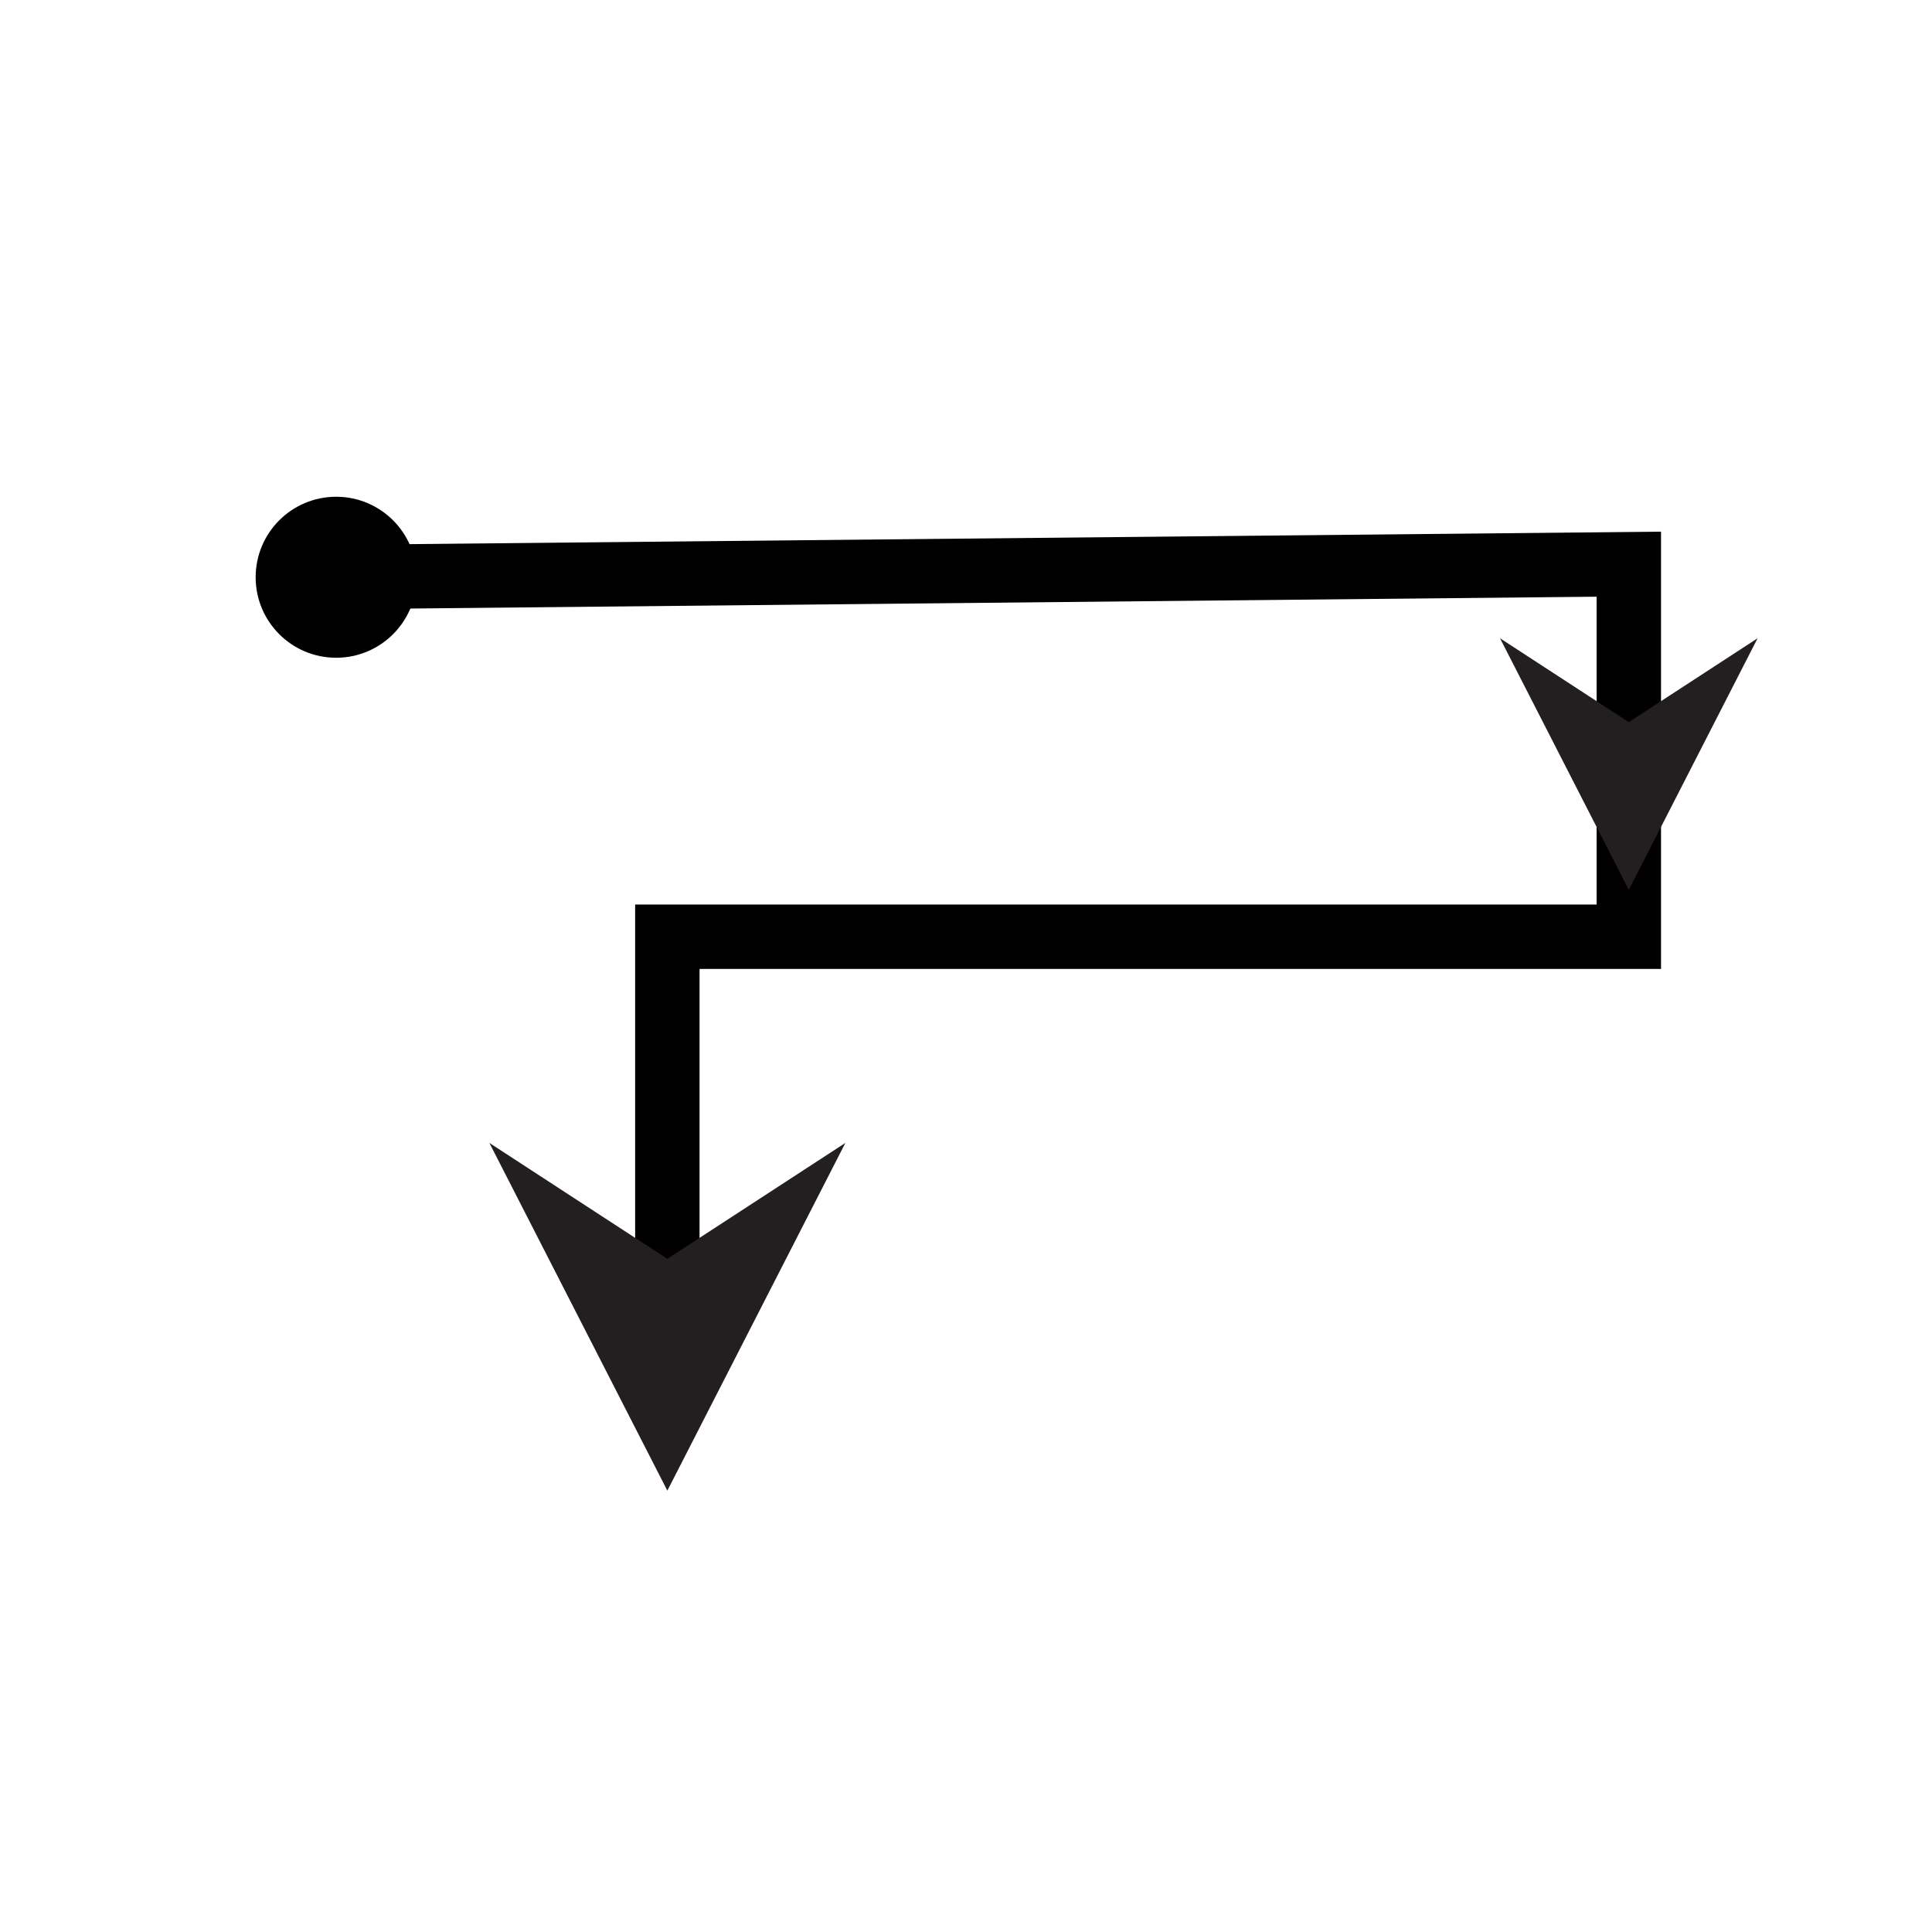
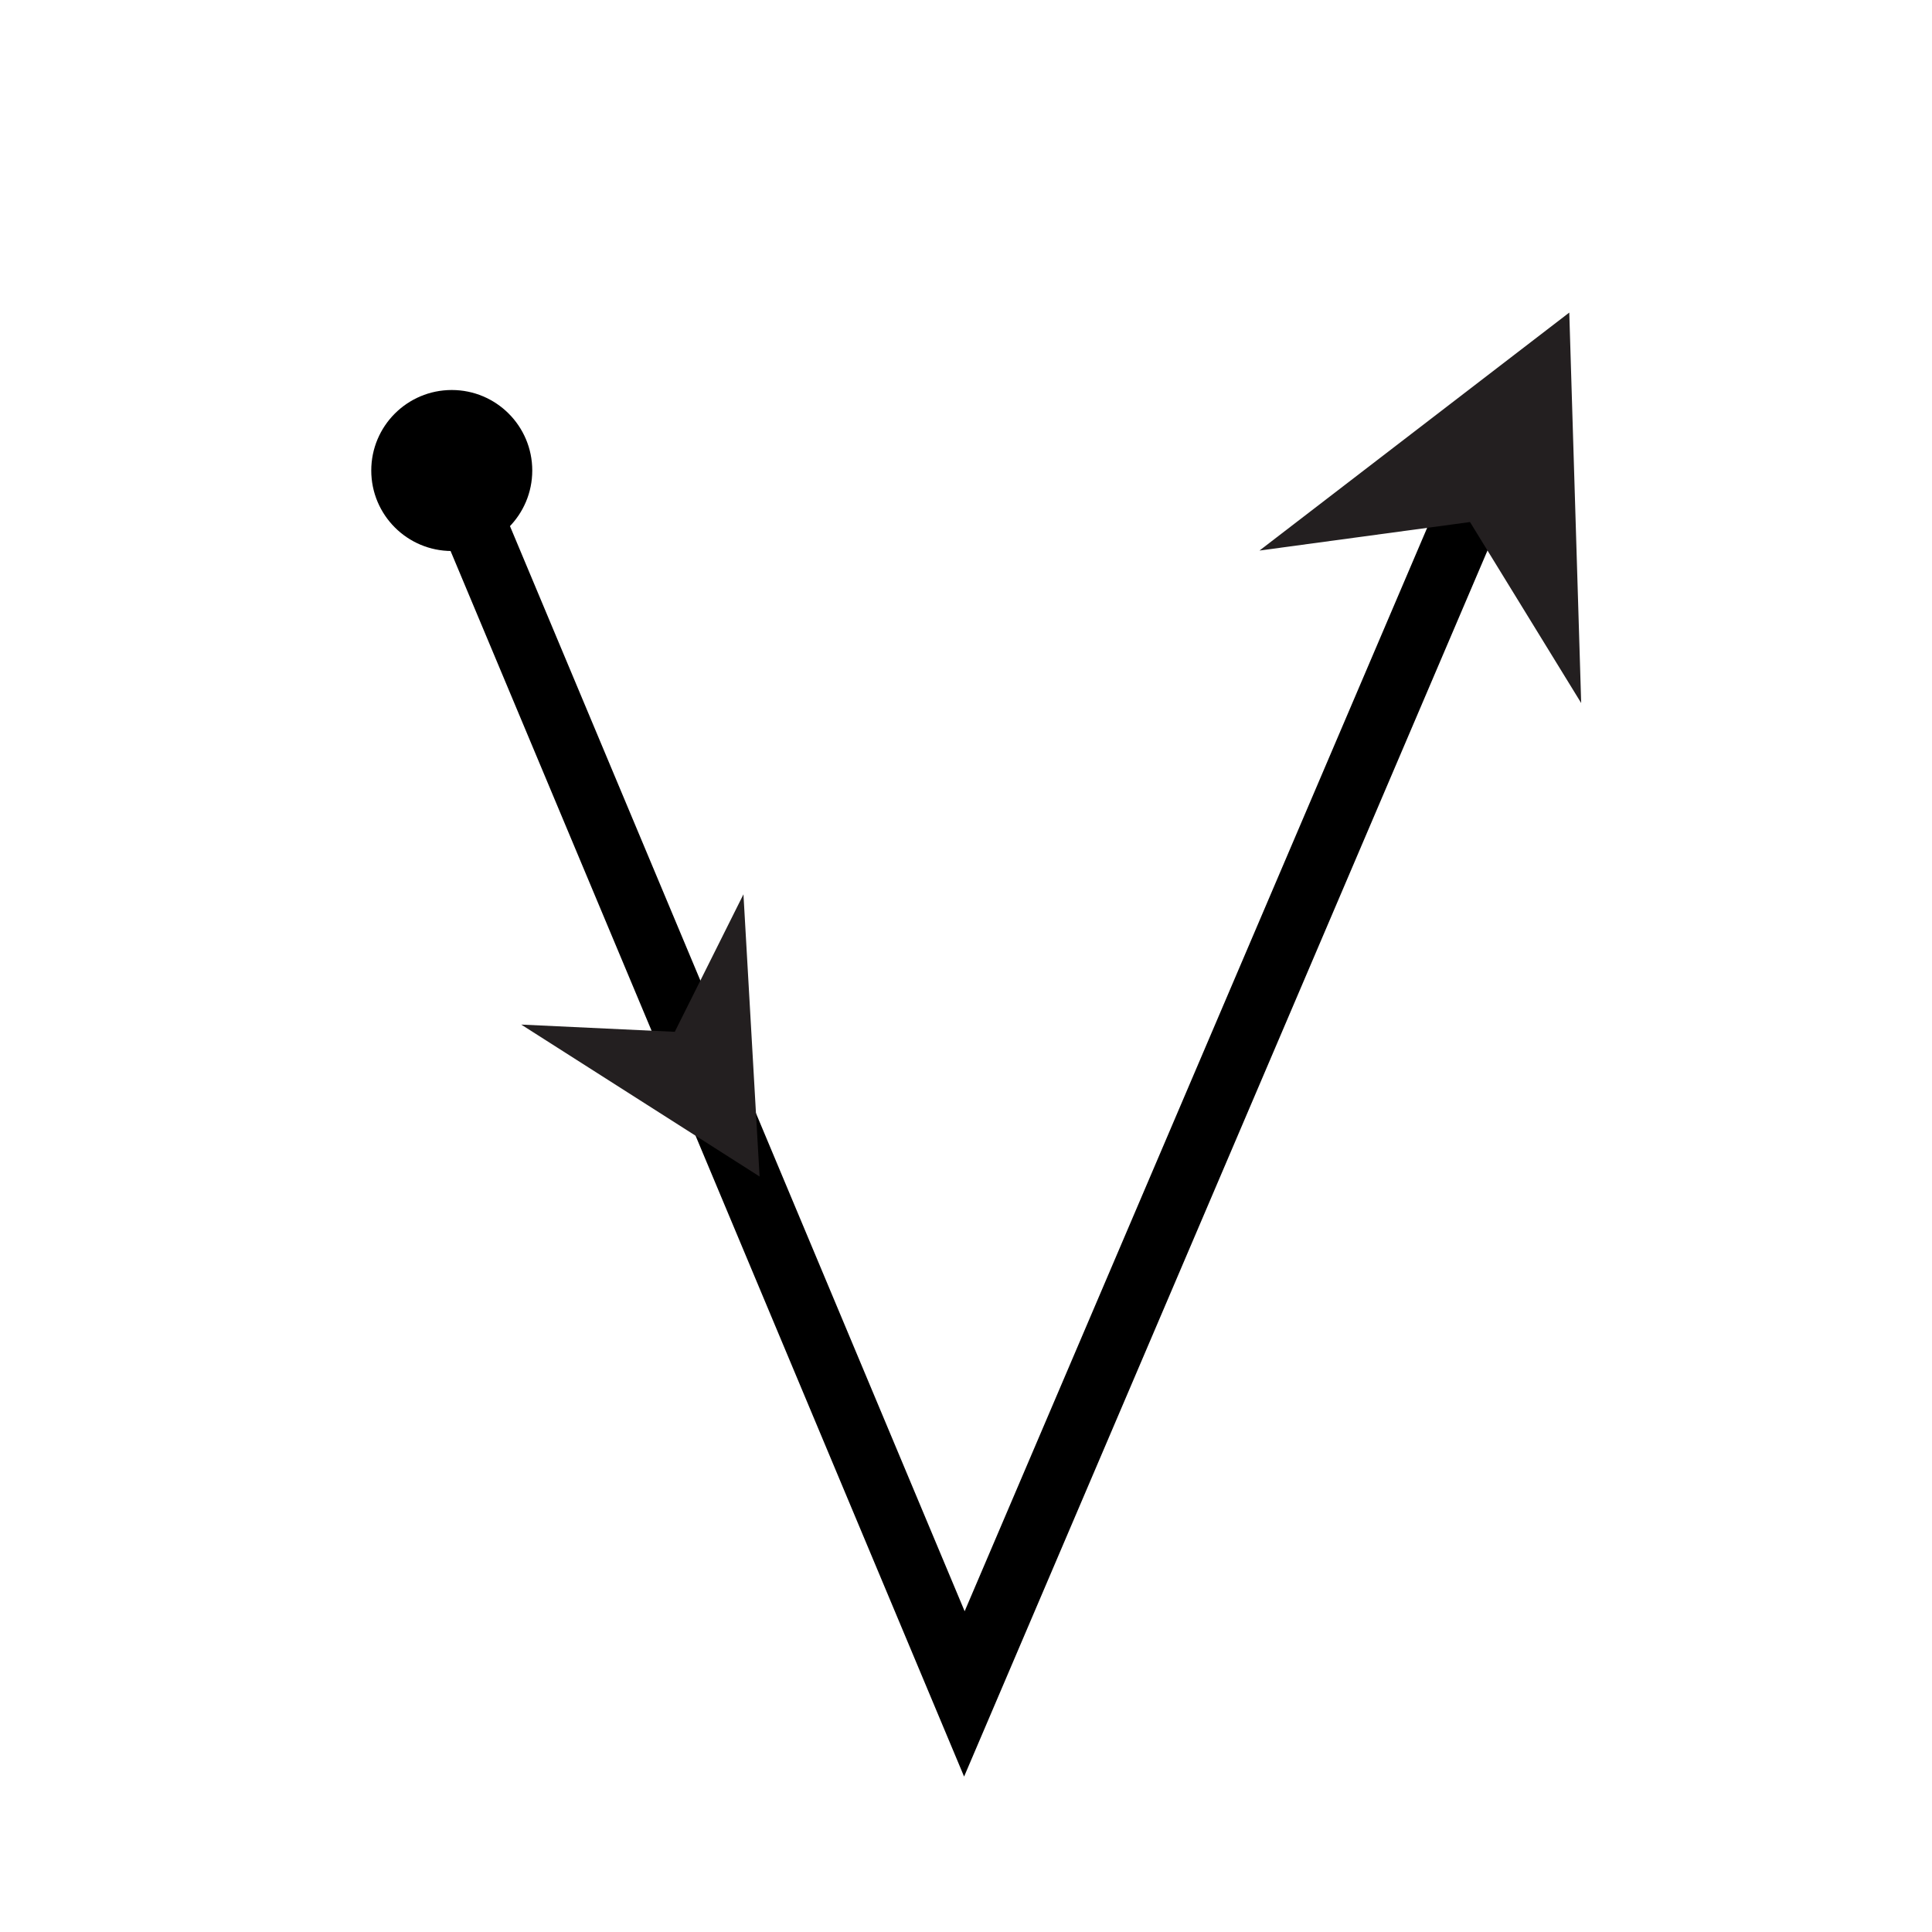
<svg xmlns="http://www.w3.org/2000/svg" id="v1" viewBox="0 0 300 300">
  <defs>
    <style>
      .cls-1 {
        fill: #231f20;
      }

      .cls-2 {
        fill: none;
        stroke: #000;
        stroke-miterlimit: 10;
        stroke-width: 10px;
      }
    </style>
  </defs>
  <g id="gesture">
-     <polyline class="cls-2" points="52.198 89.605 252.921 87.605 252.921 145.456 103.625 145.456 103.625 198.413" />
+     <polyline class="cls-2" points="70.149 73.06 149.747 263.029 232.183 69.922" />
  </g>
  <g id="arrows">
-     <polygon class="cls-1" points="232.921 99.107 252.918 138.177 272.921 99.107 252.918 112.133 232.921 99.107" />
-     <polygon class="cls-1" points="75.988 177.47 103.625 231.468 131.271 177.47 103.625 195.472 75.988 177.47" />
+     <polygon class="cls-1" points="115.443 138.869 117.948 182.688 80.934 159.096 104.778 160.218 115.443 138.869" />
+     <polygon class="cls-1" points="245.525 109.168 243.677 48.536 195.569 85.491 228.261 81.063 245.525 109.168" />
  </g>
  <g id="origin">
-     <circle cx="52.198" cy="89.636" r="12.5" />
+     <circle cx="70.149" cy="73.06" r="12.5" />
  </g>
</svg>
